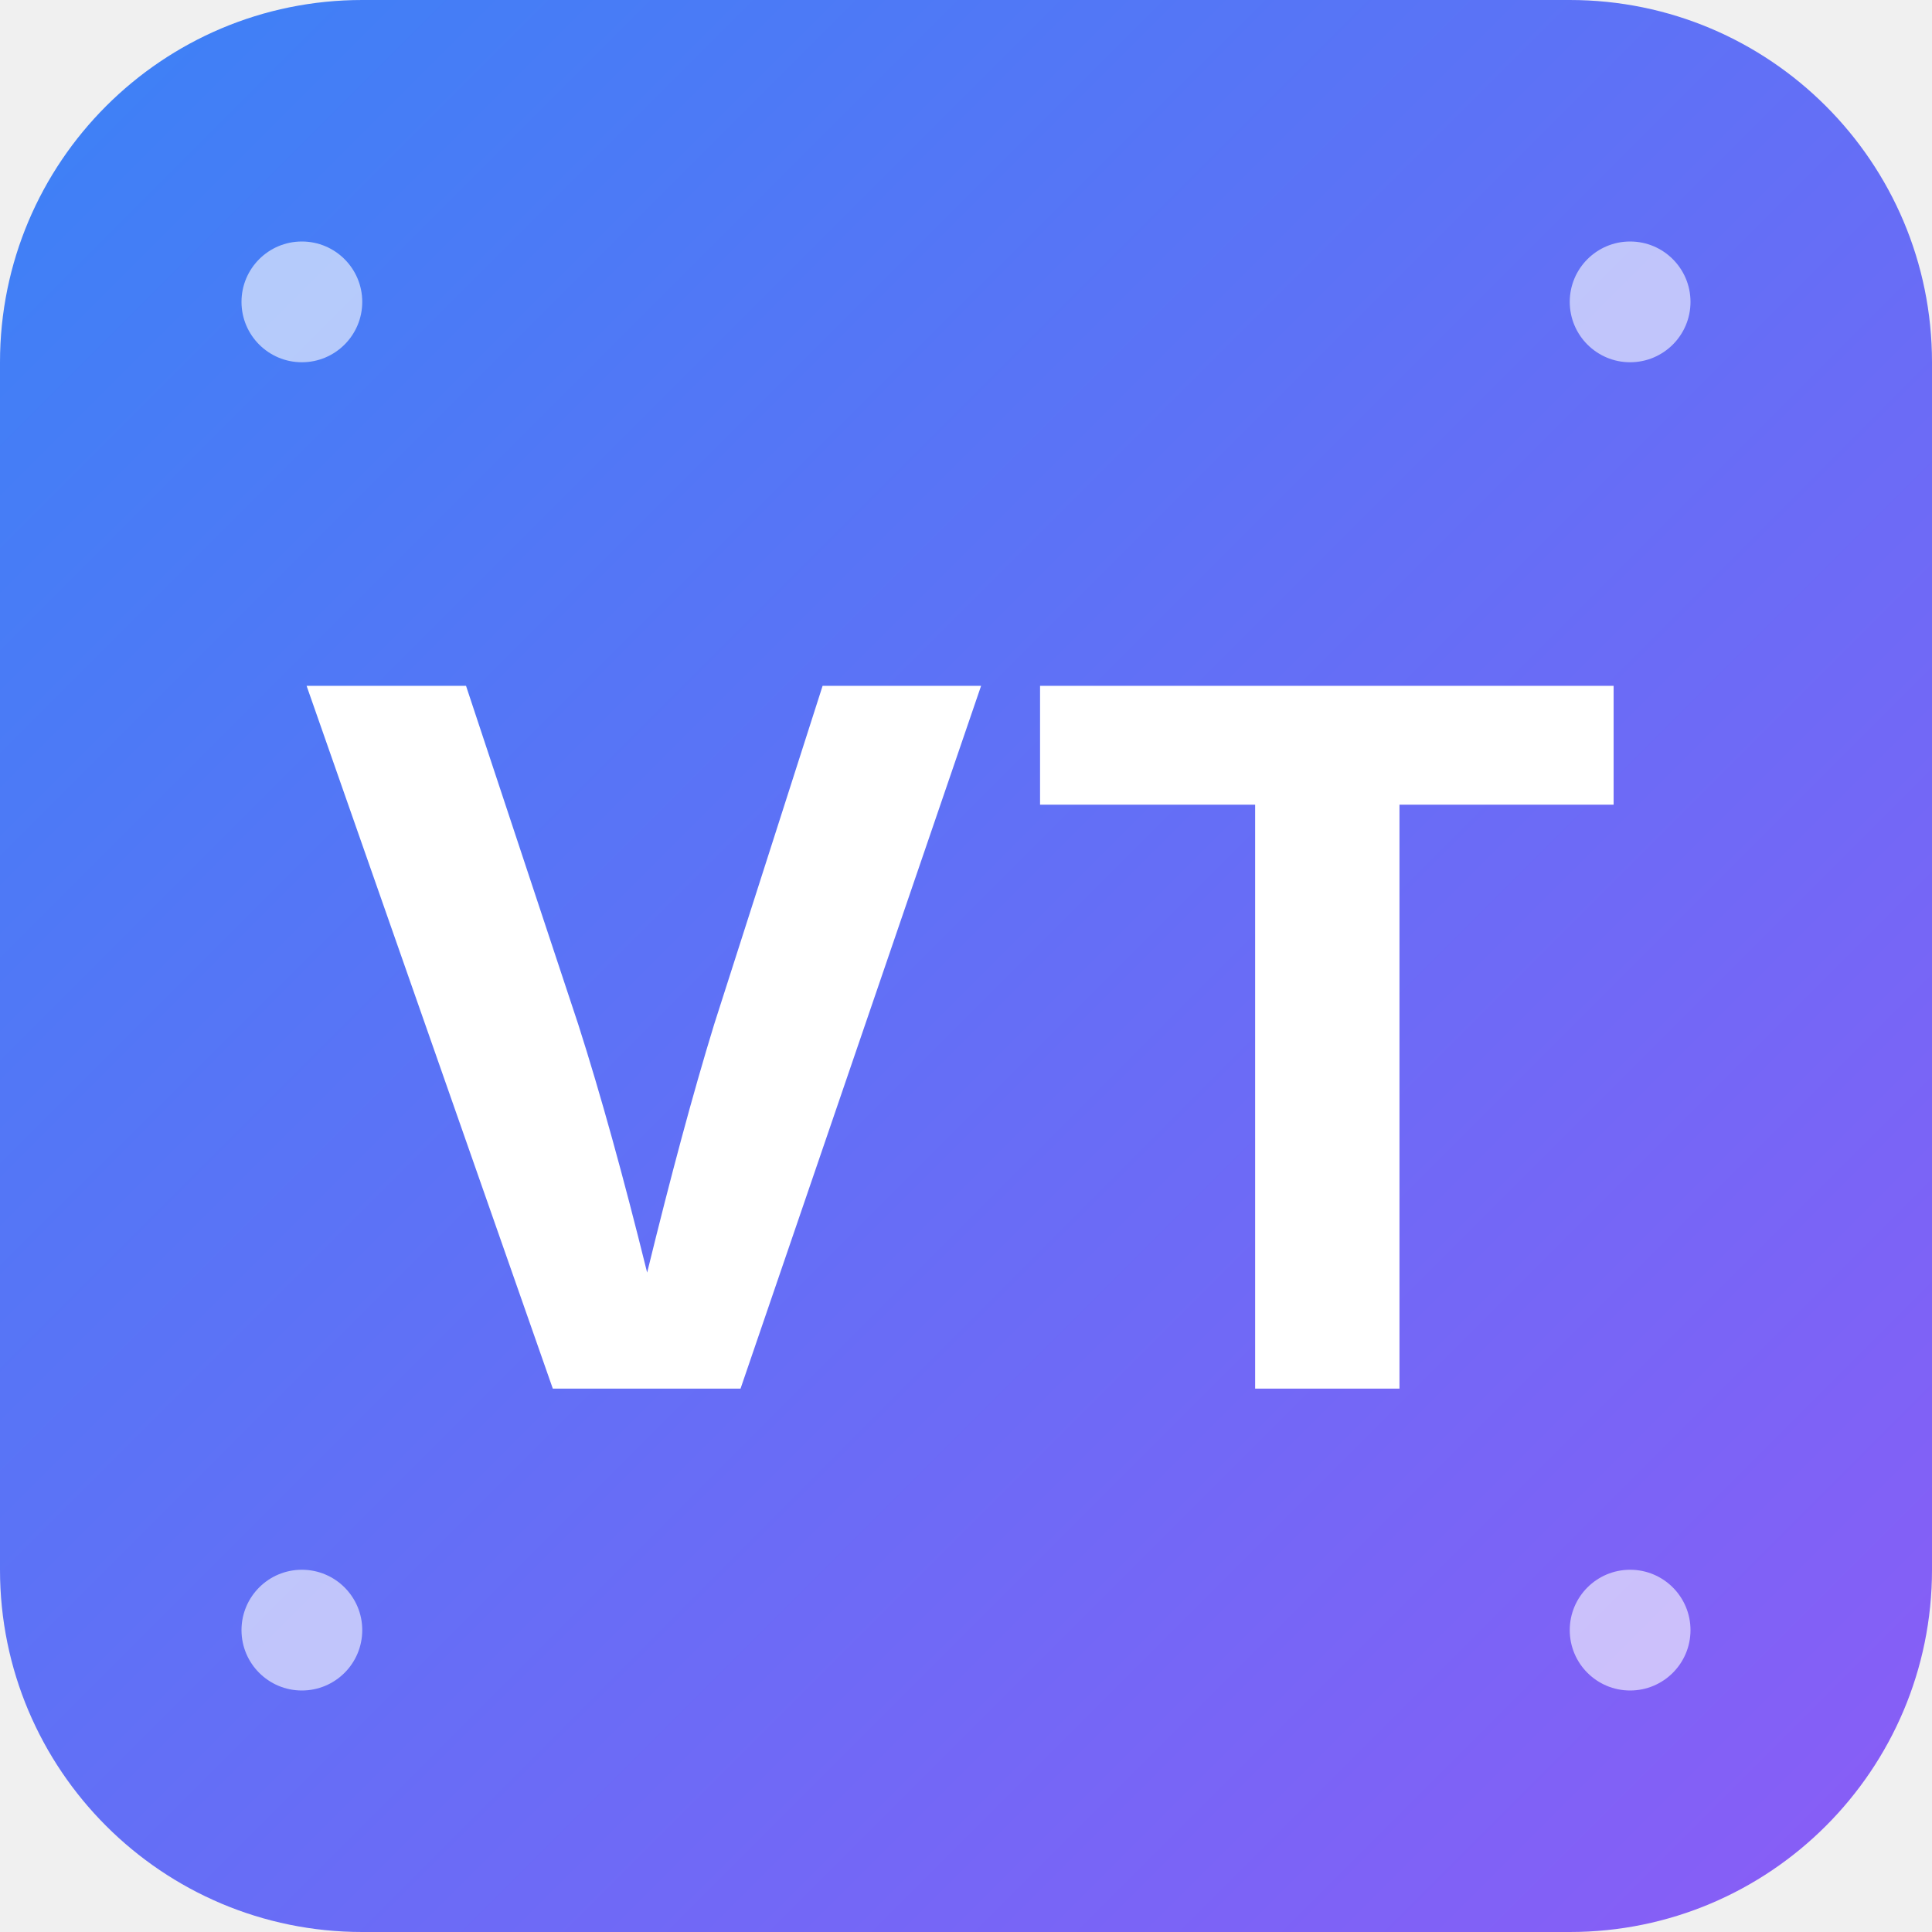
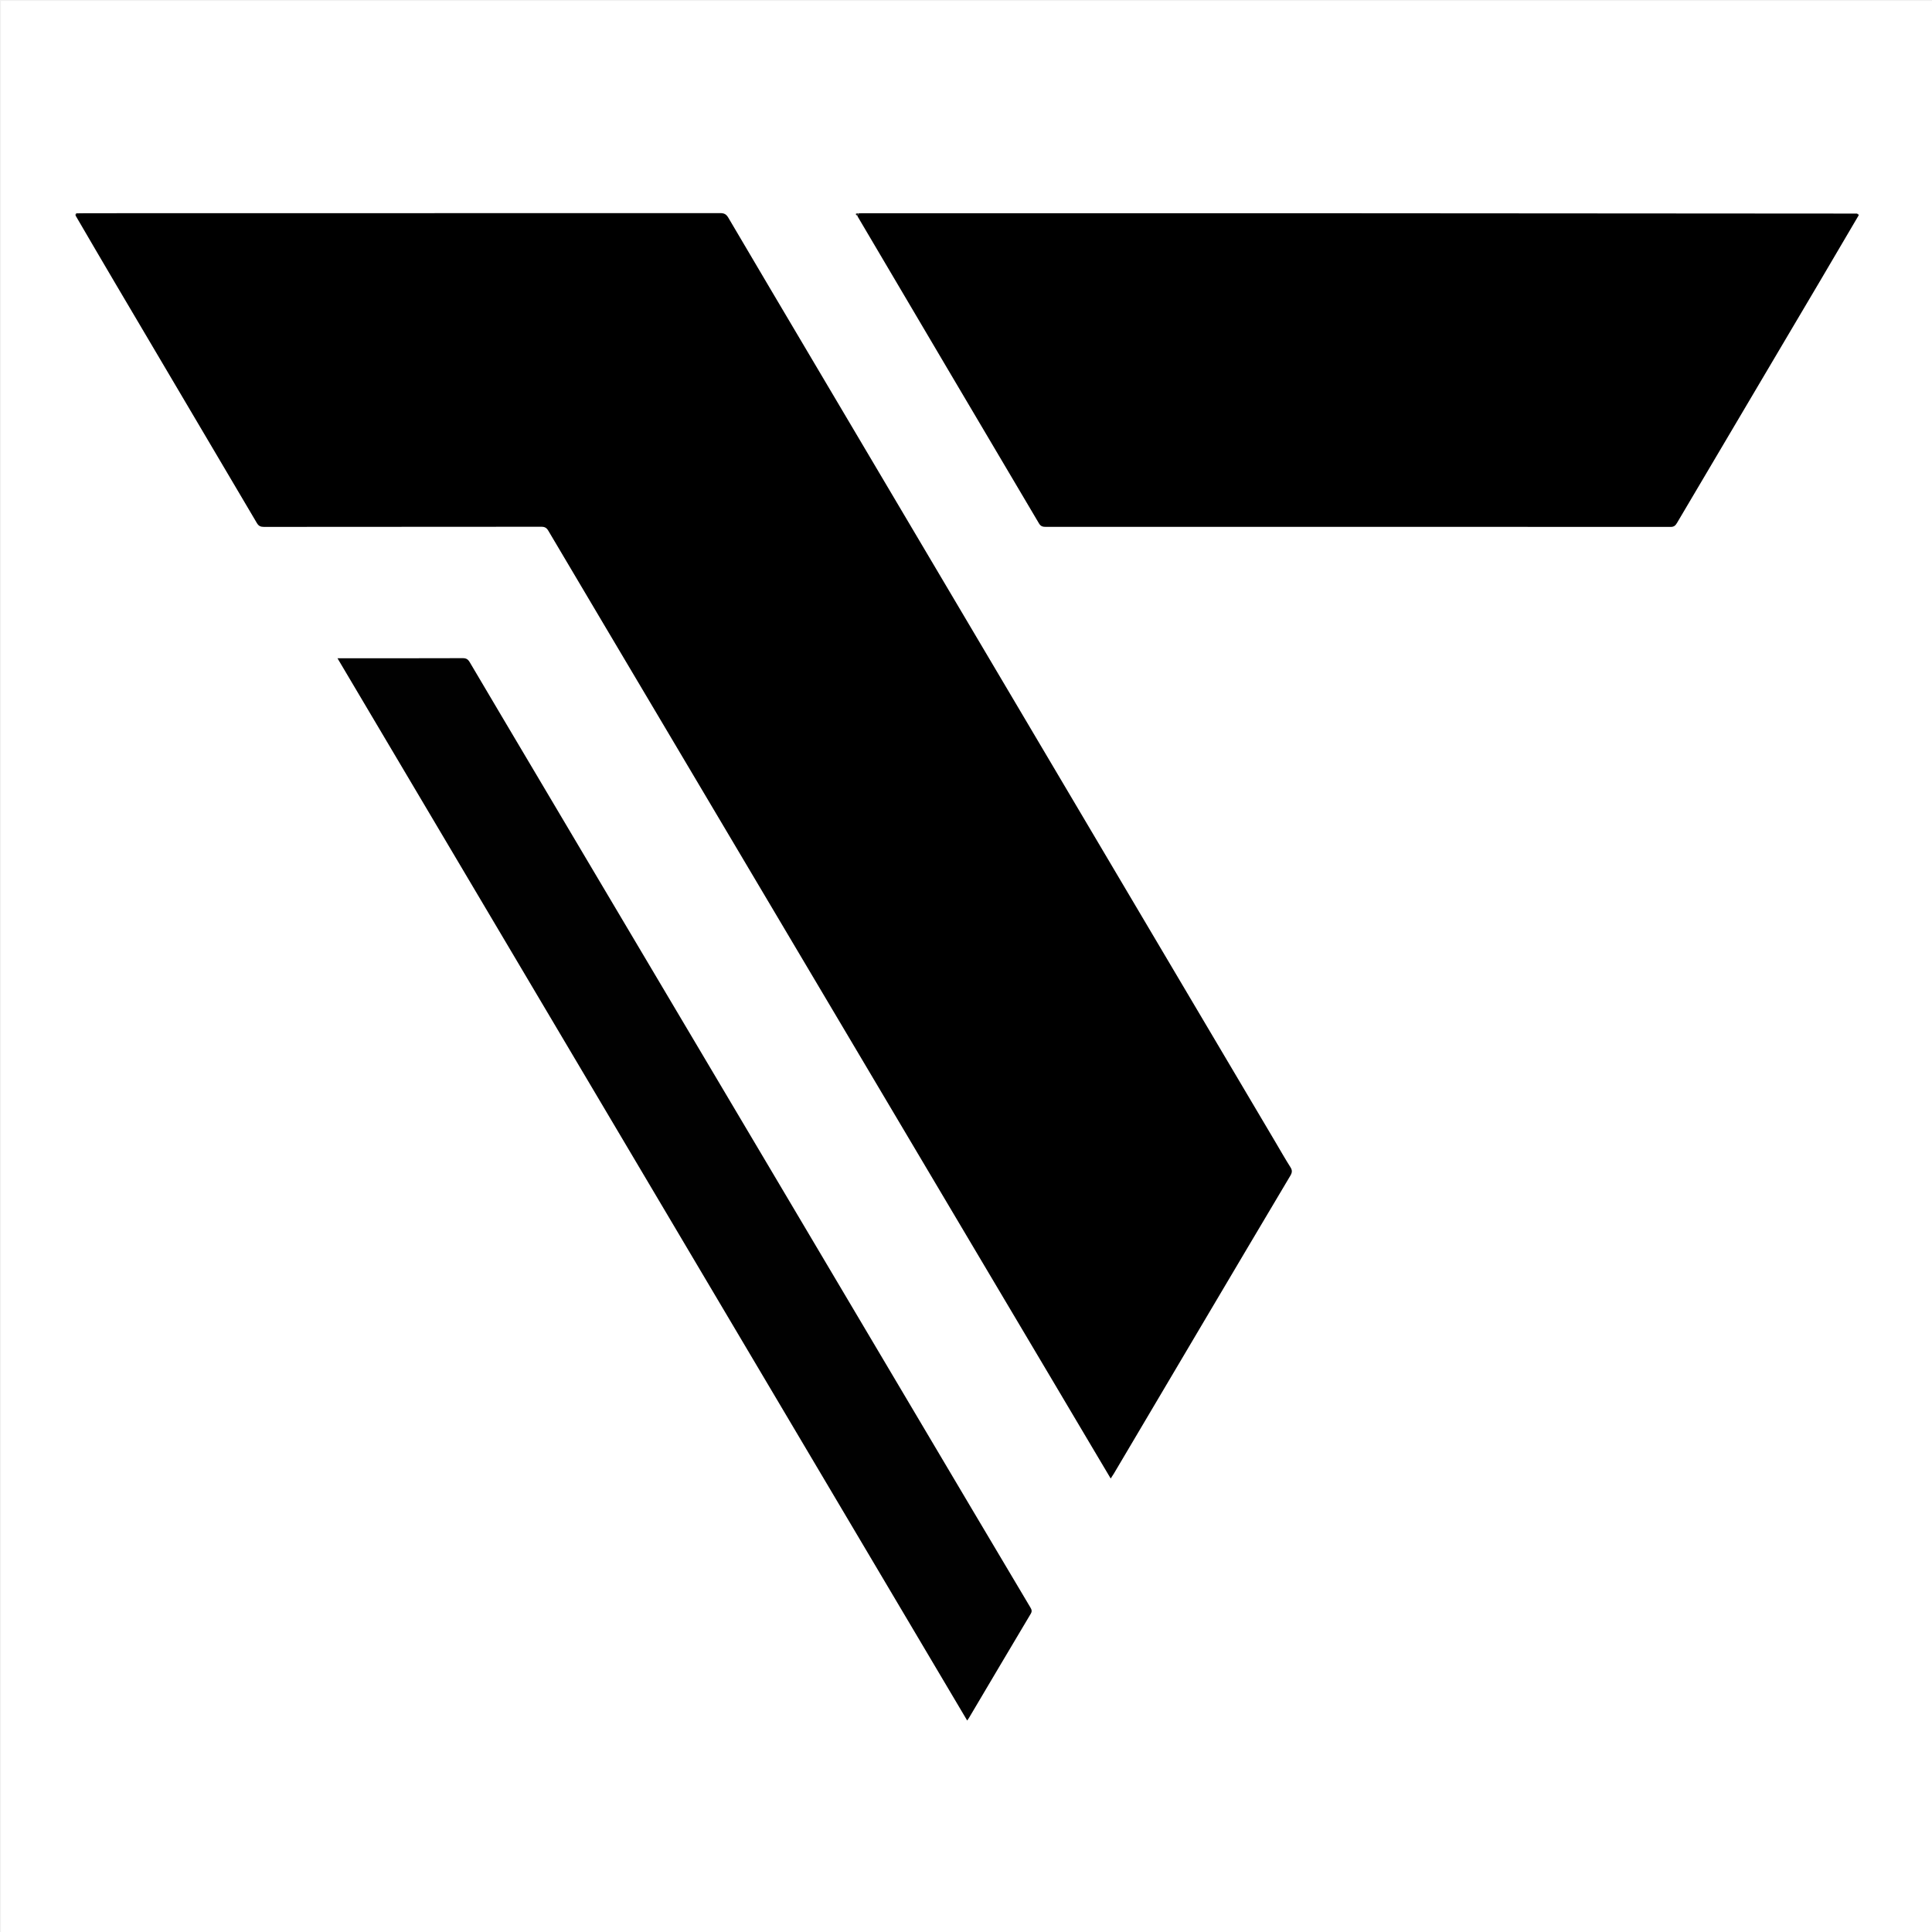
- <svg xmlns="http://www.w3.org/2000/svg" width="32" height="32" viewBox="0 0 32 32" fill="none">
-   <rect width="32" height="32" rx="6" fill="url(#grad1)" />
-   <defs>
-     <linearGradient id="grad1" x1="0%" y1="0%" x2="100%" y2="100%">
-       <stop offset="0%" style="stop-color:#3b82f6;stop-opacity:1" />
-       <stop offset="100%" style="stop-color:#8b5cf6;stop-opacity:1" />
-     </linearGradient>
-   </defs>
-   <text x="16" y="23" font-family="system-ui, -apple-system, sans-serif" font-size="16" font-weight="700" fill="white" text-anchor="middle">VT</text>
-   <circle cx="5" cy="5" r="1" fill="white" opacity="0.6" />
-   <circle cx="27" cy="5" r="1" fill="white" opacity="0.6" />
-   <circle cx="5" cy="27" r="1" fill="white" opacity="0.6" />
-   <circle cx="27" cy="27" r="1" fill="white" opacity="0.6" />
+ <svg xmlns="http://www.w3.org/2000/svg" version="1.1" id="Layer_1" x="0px" y="0px" width="100%" viewBox="0 0 2048 2048" enable-background="new 0 0 2048 2048" xml:space="preserve">
+   <path fill="#FFFFFF" opacity="1" stroke="none" d=" M1160,2049   C773.333,2049 387.167,2049 1,2049   C1,1366.333 1,683.667 1,1   C683.667,1 1366.333,1 2049,1   C2049,683.667 2049,1366.333 2049,2049   C1752.833,2049 1456.667,2049 1160,2049  M1968.053,226.034   C1616.705,226.029 1265.356,226.023 914.008,226.024   C912.679,226.024 911.35,226.128 909.333,225.965   C904.842,226.43 908.349,228.099 909.001,229.974   C973.139,338.217 1037.296,446.449 1101.321,554.758   C1103.193,557.924 1105.303,558.49 1108.524,558.489   C1329.353,558.437 1550.181,558.428 1771.01,558.547   C1774.731,558.549 1776.209,556.825 1777.796,554.137   C1815.501,490.295 1853.246,426.478 1890.988,362.658   C1903.864,340.887 1916.775,319.137 1929.624,297.35   C1943.226,274.283 1956.773,251.183 1970.924,227.673   C1970.276,227.169 1969.629,226.665 1968.053,226.034  M79.833,228.804   C108.188,276.738 136.552,324.669 164.897,372.609   C200.721,433.198 236.551,493.784 272.289,554.423   C274.116,557.524 276.16,558.532 279.78,558.528   C377.77,558.414 475.761,558.463 573.752,558.369   C577.35,558.366 579.374,559.402 581.243,562.561   C620.128,628.3 659.144,693.962 698.122,759.646   C759.787,863.563 821.445,967.486 883.105,1071.407   C933.758,1156.777 984.404,1242.151 1035.065,1327.516   C1061.952,1372.821 1088.871,1418.109 1115.764,1463.411   C1129.525,1486.589 1143.257,1509.785 1157.01,1532.968   C1163.706,1544.256 1170.419,1555.535 1177.393,1567.269   C1178.686,1565.273 1179.715,1563.801 1180.627,1562.26   C1212.658,1508.139 1244.665,1454.003 1276.704,1399.887   C1307.055,1348.623 1337.408,1297.36 1367.874,1246.164   C1369.811,1242.908 1369.981,1240.549 1367.882,1237.241   C1362.202,1228.29 1356.981,1219.047 1351.578,1209.92   C1297.929,1119.301 1244.277,1028.683 1190.632,938.062   C1150.799,870.774 1110.982,803.477 1071.146,736.192   C1001.154,617.97 931.151,499.756 861.157,381.536   C831.408,331.29 801.627,281.063 772.025,230.731   C769.874,227.074 767.62,225.913 763.442,225.915   C539.63,226.029 315.818,226.015 92.007,226.022   C88.344,226.022 84.681,226.113 80.325,225.962   C80.104,226.676 79.883,227.391 79.833,228.804  M565.89,816.627   C543.212,778.424 520.494,740.244 497.93,701.972   C496.098,698.865 494.2,697.675 490.535,697.688   C449.707,697.836 408.879,697.787 368.05,697.791   C364.973,697.791 361.896,697.791 357.762,697.791   C580.558,1073.635 802.798,1448.54 1025.266,1823.83   C1026.231,1822.404 1026.734,1821.739 1027.157,1821.026   C1048.953,1784.234 1070.706,1747.417 1092.609,1710.689   C1094.203,1708.016 1093.616,1706.281 1092.243,1703.978   C1072.14,1670.24 1052.089,1636.471 1032.059,1602.69   C958.635,1478.864 885.238,1355.023 811.803,1231.204   C749.017,1125.338 686.192,1019.495 623.384,913.642   C604.326,881.522 585.268,849.404 565.89,816.627  z" />
+   <path fill="#000000" opacity="1" stroke="none" d=" M81.019,226.161   C84.681,226.113 88.344,226.022 92.007,226.022   C315.818,226.015 539.63,226.029 763.442,225.915   C767.62,225.913 769.874,227.074 772.025,230.731   C801.627,281.063 831.408,331.29 861.157,381.536   C931.151,499.756 1001.154,617.97 1071.146,736.192   C1110.982,803.477 1150.799,870.774 1190.632,938.062   C1244.277,1028.683 1297.929,1119.301 1351.578,1209.92   C1356.981,1219.047 1362.202,1228.29 1367.882,1237.241   C1369.981,1240.549 1369.811,1242.908 1367.874,1246.164   C1337.408,1297.36 1307.055,1348.623 1276.704,1399.887   C1244.665,1454.003 1212.658,1508.139 1180.627,1562.26   C1179.715,1563.801 1178.686,1565.273 1177.393,1567.269   C1170.419,1555.535 1163.706,1544.256 1157.01,1532.968   C1143.257,1509.785 1129.525,1486.589 1115.764,1463.411   C1088.871,1418.109 1061.952,1372.821 1035.065,1327.516   C984.404,1242.151 933.758,1156.777 883.105,1071.407   C821.445,967.486 759.787,863.563 698.122,759.646   C659.144,693.962 620.128,628.3 581.243,562.561   C579.374,559.402 577.35,558.366 573.752,558.369   C475.761,558.463 377.77,558.414 279.78,558.528   C276.16,558.532 274.116,557.524 272.289,554.423   C236.551,493.784 200.721,433.198 164.897,372.609   C136.552,324.669 108.188,276.738 80.047,228.336   C80.513,227.299 80.766,226.73 81.019,226.161  z" />
+   <path fill="#000000" opacity="1" stroke="none" d=" M1970.344,228.098   C1956.773,251.183 1943.226,274.283 1929.624,297.35   C1916.775,319.137 1903.864,340.887 1890.988,362.658   C1853.246,426.478 1815.501,490.295 1777.796,554.137   C1776.209,556.825 1774.731,558.549 1771.01,558.547   C1550.181,558.428 1329.353,558.437 1108.524,558.489   C1105.303,558.49 1103.193,557.924 1101.321,554.758   C1037.296,446.449 973.139,338.217 909.061,229.338   C909.421,227.862 909.721,227.022 910.021,226.183   C911.35,226.128 912.679,226.024 914.008,226.024   C1265.356,226.023 1616.705,226.029 1968.565,226.417   C1969.499,227.232 1969.922,227.665 1970.344,228.098  z" />
+   <path fill="#010101" opacity="1" stroke="none" d=" M566.05,816.956   C585.268,849.404 604.326,881.522 623.384,913.642   C686.192,1019.495 749.017,1125.338 811.803,1231.204   C885.238,1355.023 958.635,1478.864 1032.059,1602.69   C1052.089,1636.471 1072.14,1670.24 1092.243,1703.978   C1093.616,1706.281 1094.203,1708.016 1092.609,1710.689   C1070.706,1747.417 1048.953,1784.234 1027.157,1821.026   C1026.734,1821.739 1026.231,1822.404 1025.266,1823.83   C802.798,1448.54 580.558,1073.635 357.762,697.791   C361.896,697.791 364.973,697.791 368.05,697.791   C408.879,697.787 449.707,697.836 490.535,697.688   C494.2,697.675 496.098,698.865 497.93,701.972   C520.494,740.244 543.212,778.424 566.05,816.956  z" />
+   <path fill="#181818" opacity="1" stroke="none" d=" M909.677,226.074   C909.721,227.022 909.421,227.862 908.975,229.007   C908.349,228.099 904.842,226.43 909.677,226.074  z" />
+   <path fill="#181818" opacity="1" stroke="none" d=" M80.672,226.062   C80.766,226.73 80.513,227.299 79.961,227.987   C79.883,227.391 80.104,226.676 80.672,226.062  z" />
+   <path fill="#181818" opacity="1" stroke="none" d=" M1970.634,227.885   C1969.922,227.665 1969.499,227.232 1969.029,226.48   C1969.629,226.665 1970.276,227.169 1970.634,227.885  z" />
</svg>
